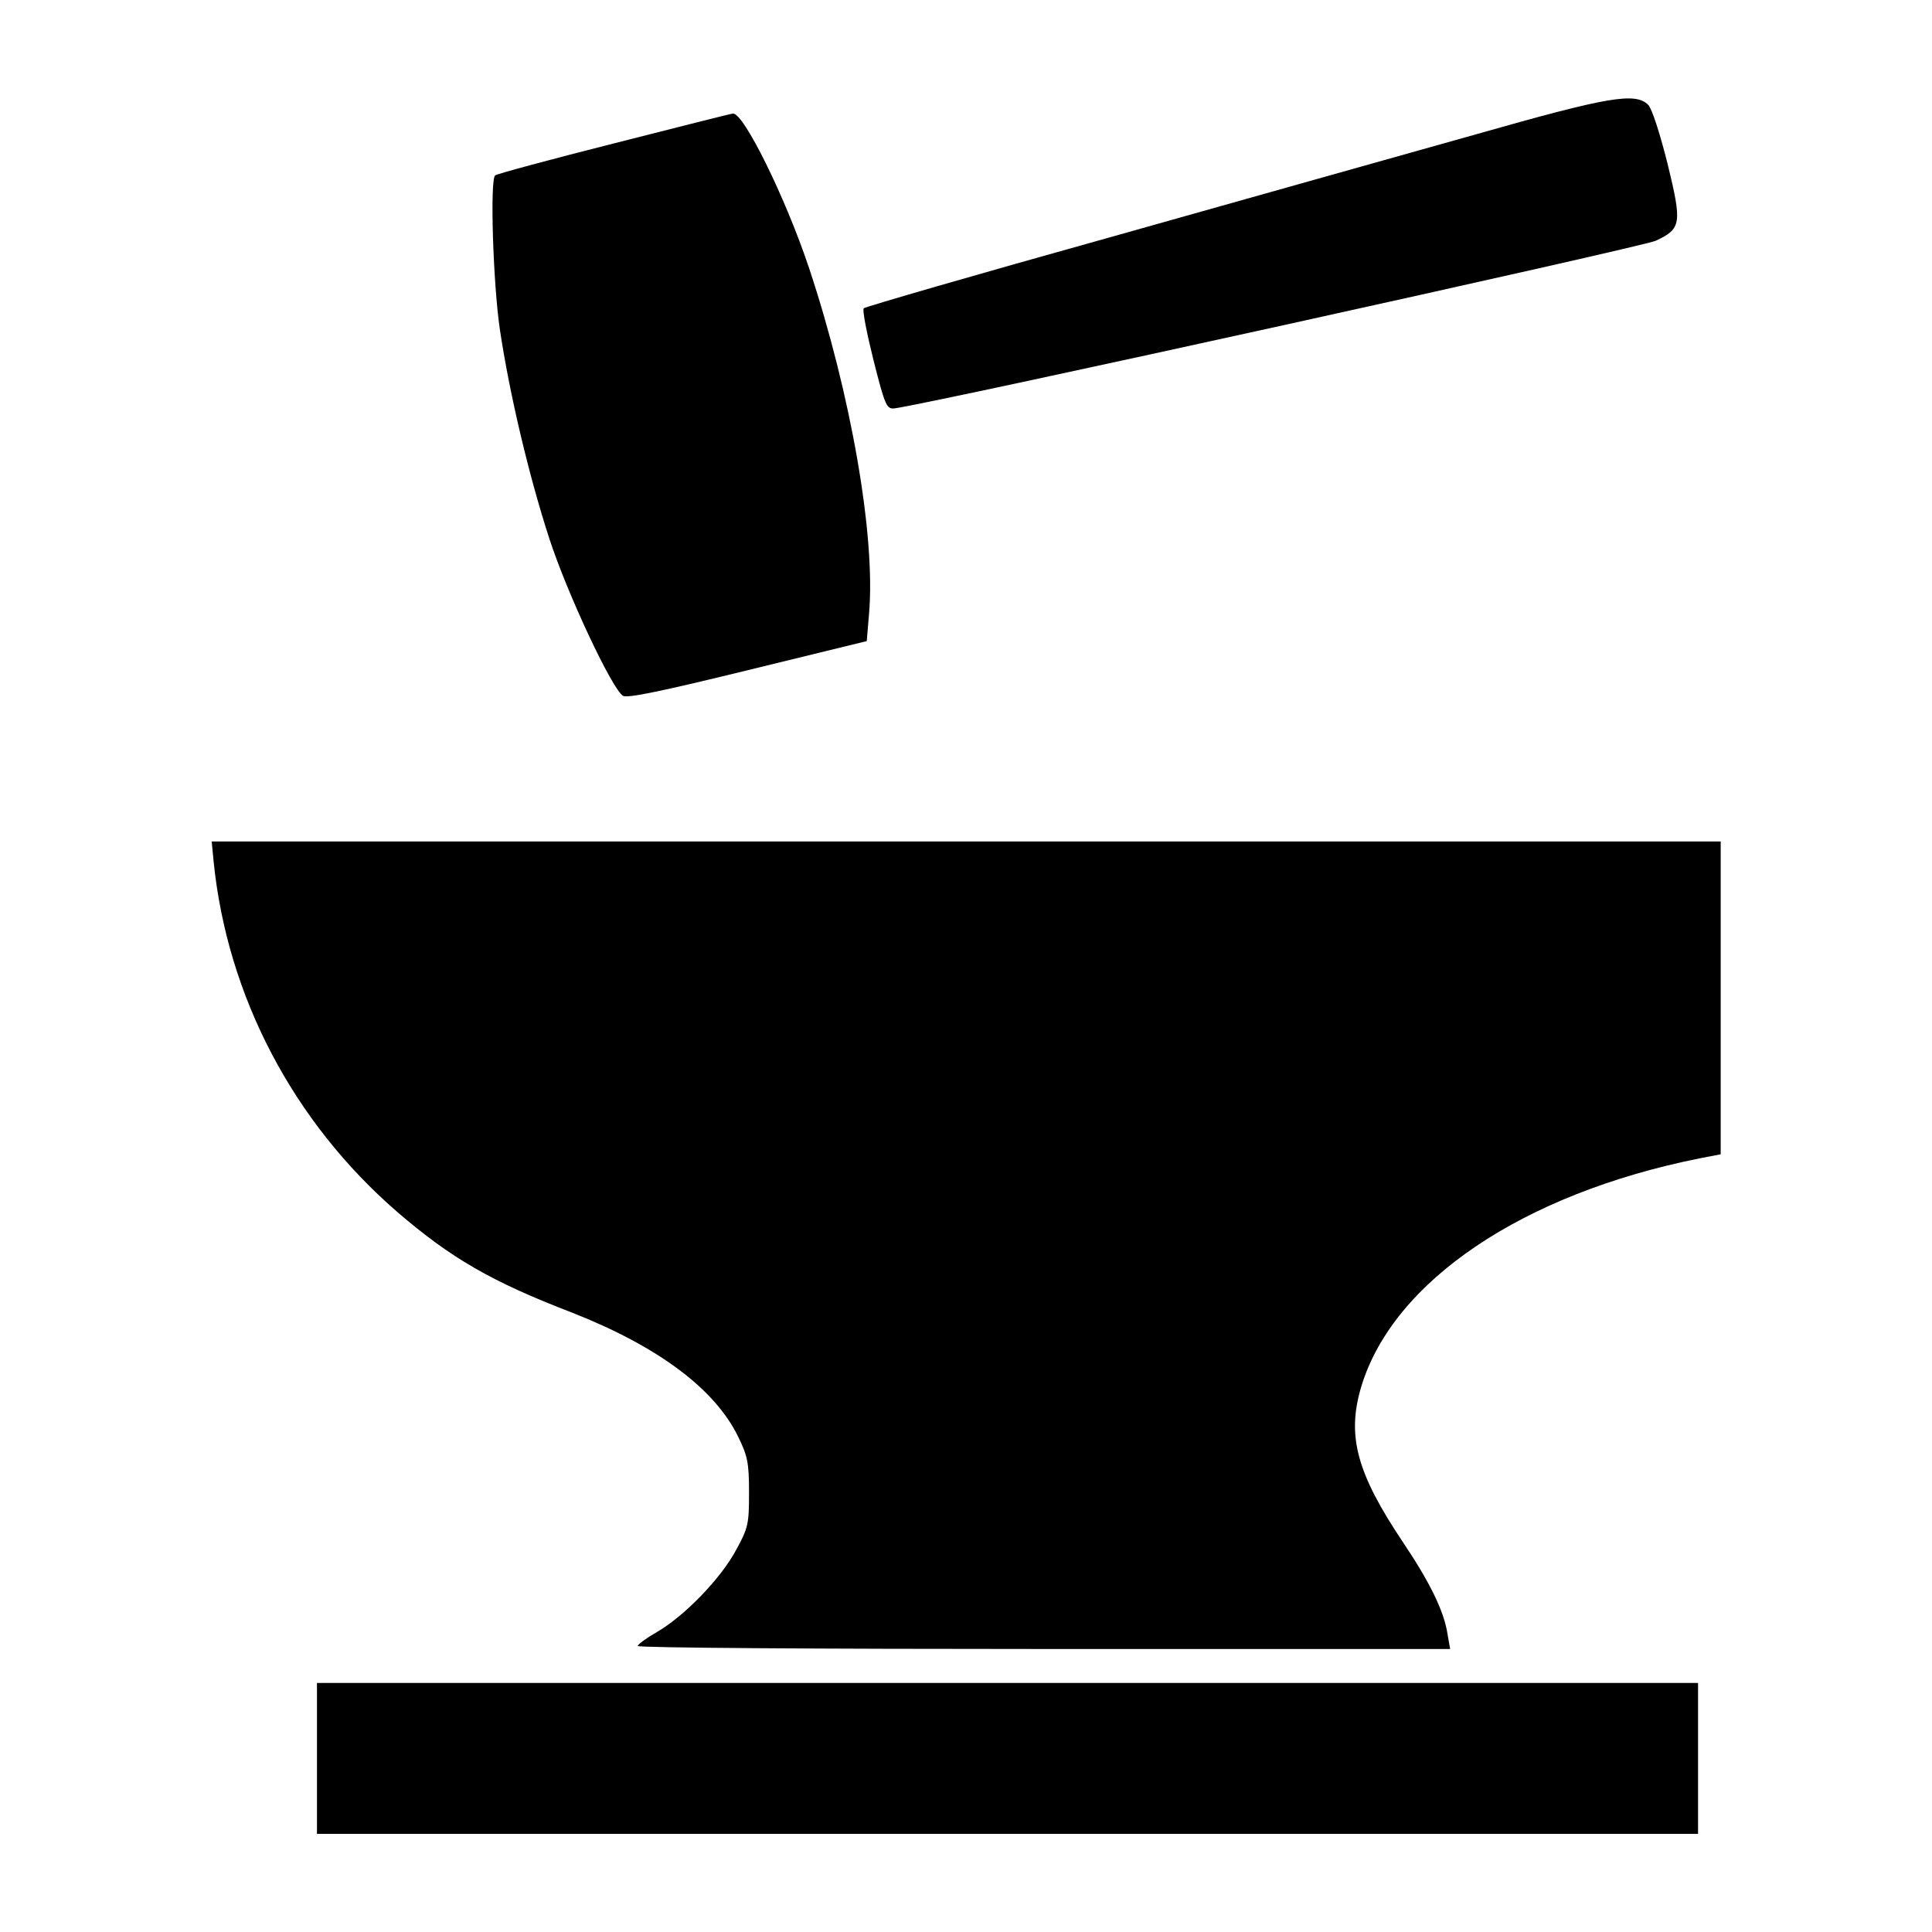
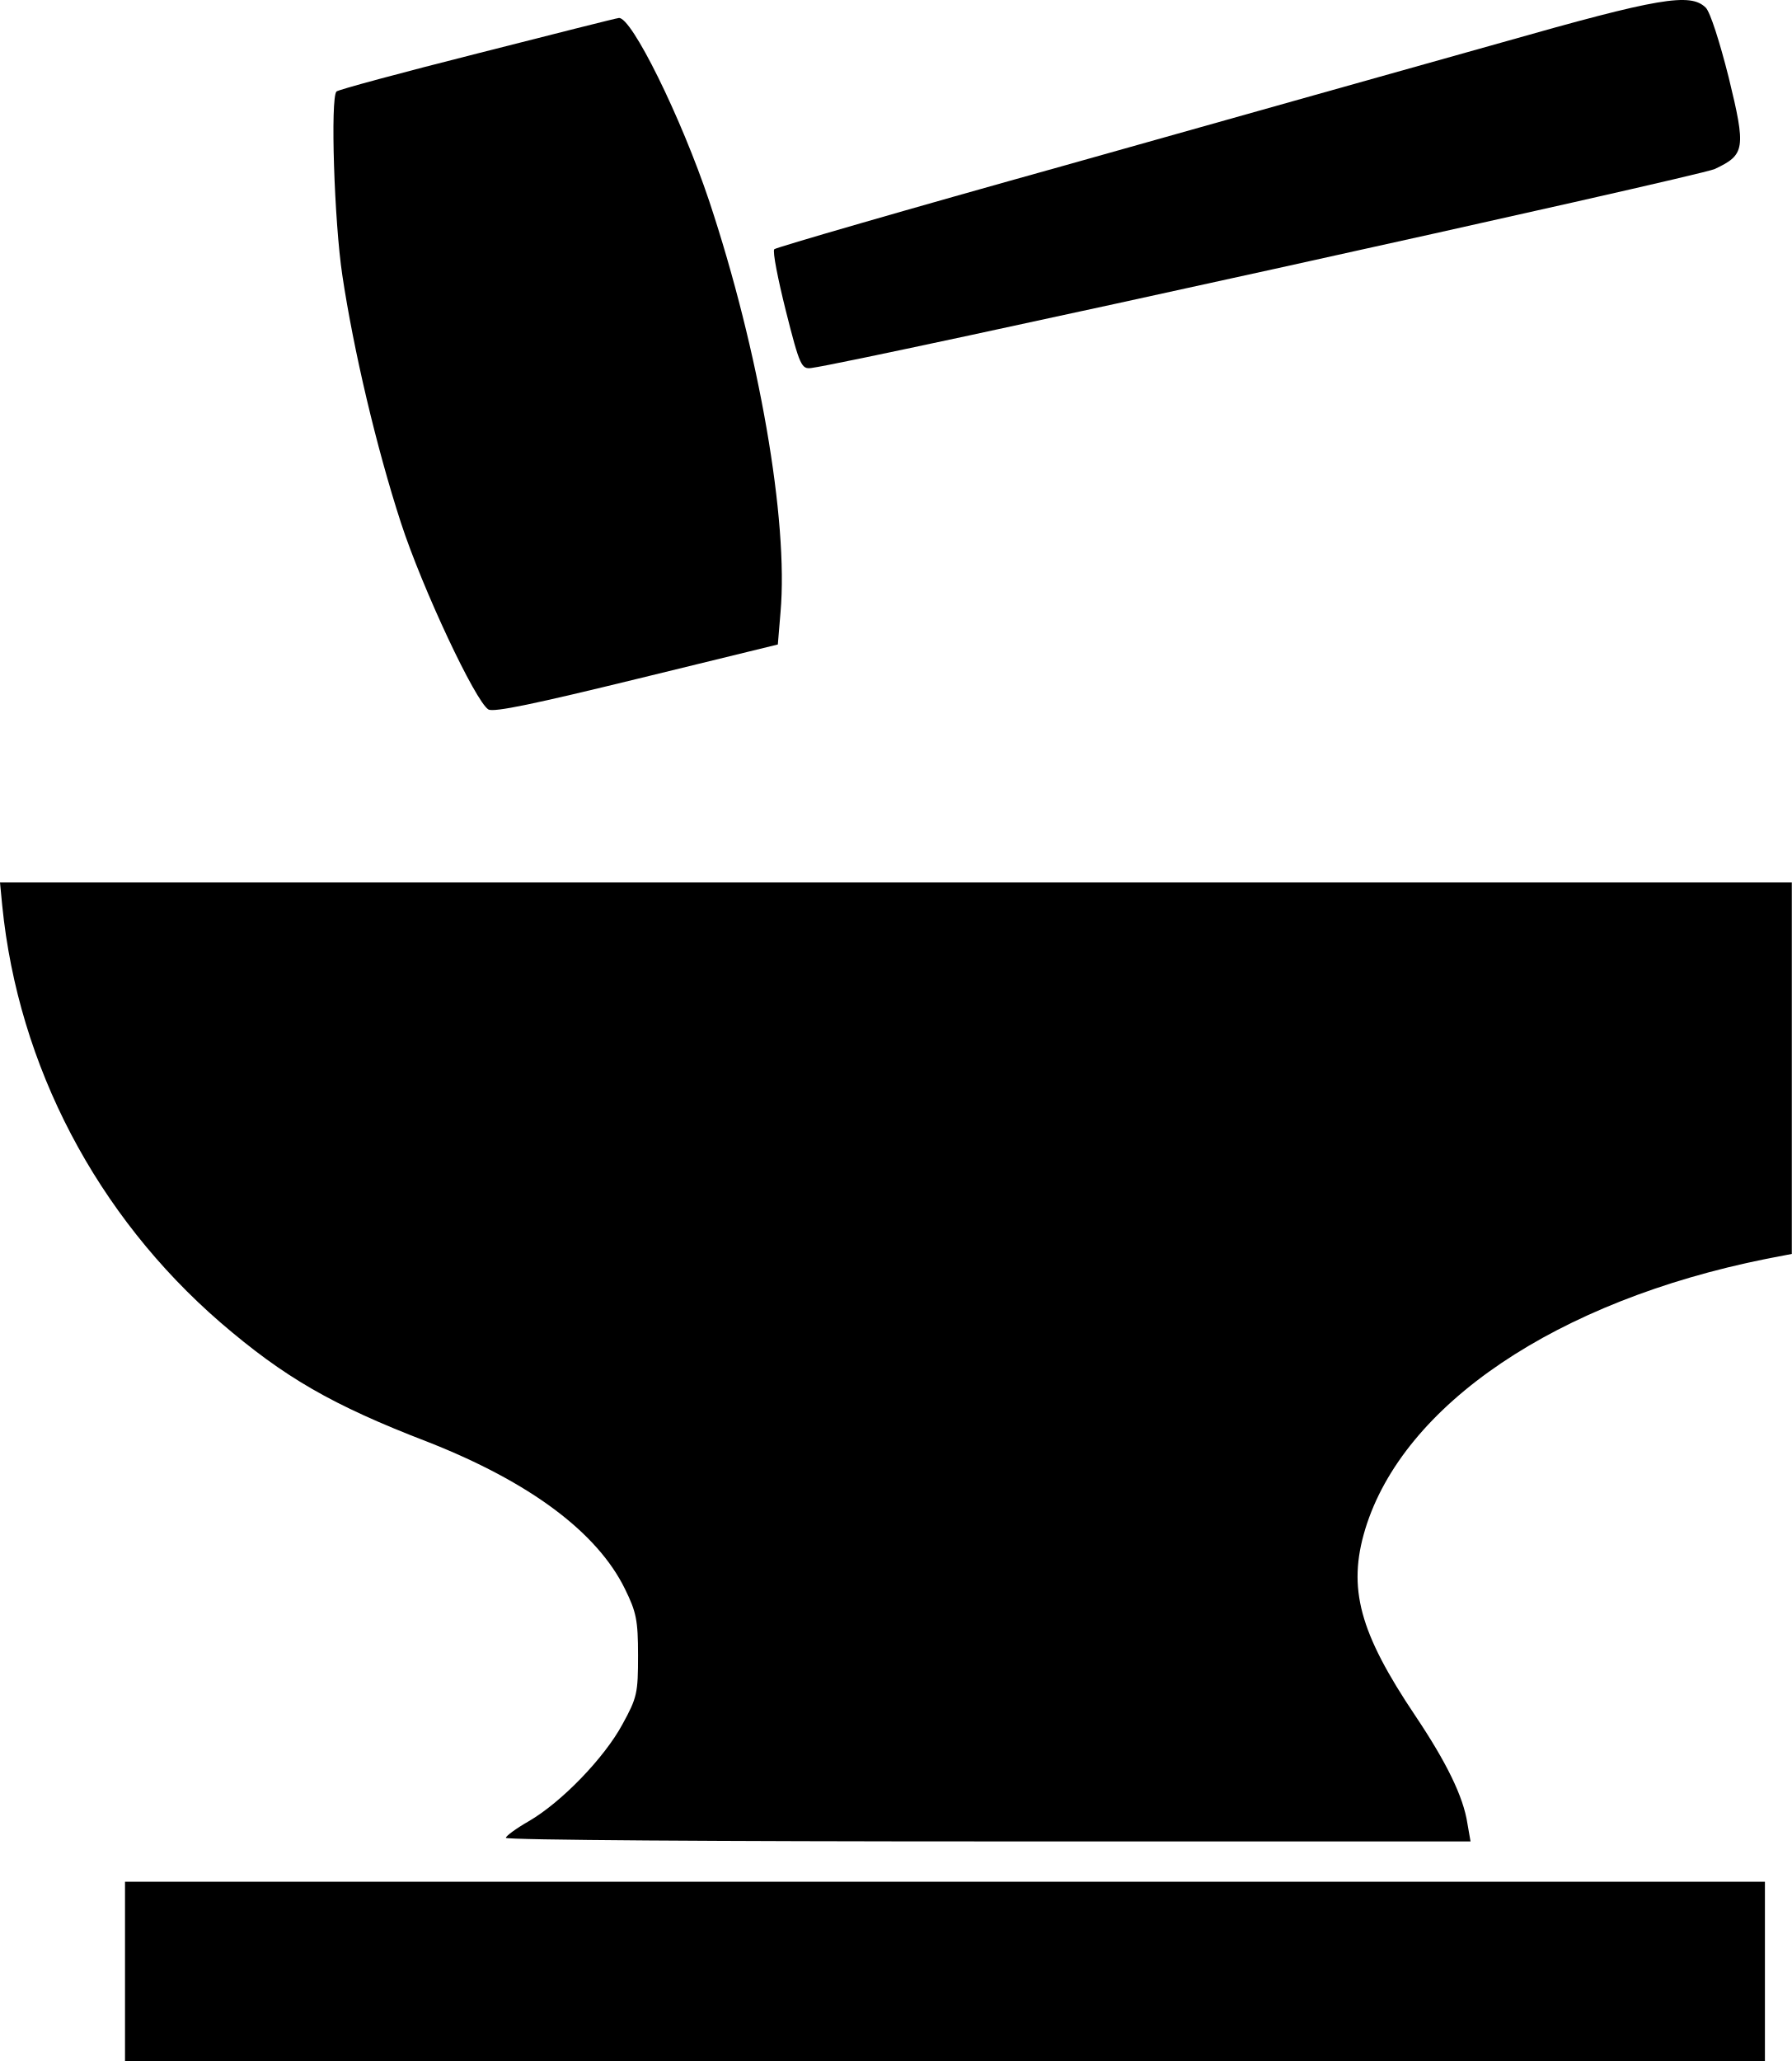
- <svg xmlns="http://www.w3.org/2000/svg" version="1.0" width="512pt" height="512pt" viewBox="0 0 512 512" preserveAspectRatio="xMidYMid meet">
-   <g transform="translate(0,512) scale(0.1,-0.1)" fill="#000000" stroke="none">
-     <path d="M3915 4765 c-181 -51 -620 -174 -974 -274 -355 -99 -648 -184 -652 -188 -4 -5 8 -66 26 -138 31 -123 35 -130 57 -127 104 14 1982 428 2016 444 68 32 70 45 31 205 -20 79 -41 145 -51 155 -34 34 -105 22 -453 -77z" />
-     <path d="M1627 4740 c-170 -43 -311 -81 -315 -85 -14 -14 -5 -291 13 -410 25 -167 76 -384 131 -553 48 -147 166 -398 195 -416 12 -7 106 13 331 68 l315 77 6 72 c18 205 -48 583 -159 917 -63 188 -174 413 -202 409 -4 0 -146 -36 -315 -79z" />
-     <path d="M566 2838 c36 -358 211 -691 487 -930 142 -122 248 -184 464 -267 226 -89 377 -201 439 -328 25 -51 29 -69 29 -148 0 -84 -2 -94 -35 -154 -40 -74 -135 -173 -209 -216 -28 -16 -51 -33 -51 -37 0 -5 484 -8 1076 -8 l1077 0 -7 40 c-9 60 -47 137 -116 240 -125 186 -152 285 -112 417 85 278 427 509 895 603 l57 11 0 415 0 414 -2000 0 -1999 0 5 -52z" />
-     <path d="M840 460 l0 -200 1830 0 1830 0 0 200 0 200 -1830 0 -1830 0 0 -200z" />
+ <svg xmlns="http://www.w3.org/2000/svg" viewBox="0 0 399.9 459.917">
+   <g transform="matrix(0.1,0,0,-0.1,-56.1,485.9167)" fill="#000000" stroke="none">
+     <path d="m 3915,4765 c -181,-51 -620,-174 -974,-274 -355,-99 -648,-184 -652,-188 -4,-5 8,-66 26,-138 31,-123 35,-130 57,-127 104,14 1982,428 2016,444 68,32 70,45 31,205 -20,79 -41,145 -51,155 -34,34 -105,22 -453,-77 z" id="path22" />
+     <path d="m 1627,4740 c -170,-43 -311,-81 -315,-85 -14,-14 -5,-291 13,-410 25,-167 76,-384 131,-553 48,-147 166,-398 195,-416 12,-7 106,13 331,68 l 315,77 6,72 c 18,205 -48,583 -159,917 -63,188 -174,413 -202,409 -4,0 -146,-36 -315,-79 z" id="path24" />
+     <path d="m 566,2838 c 36,-358 211,-691 487,-930 142,-122 248,-184 464,-267 226,-89 377,-201 439,-328 25,-51 29,-69 29,-148 0,-84 -2,-94 -35,-154 -40,-74 -135,-173 -209,-216 -28,-16 -51,-33 -51,-37 0,-5 484,-8 1076,-8 h 1077 l -7,40 c -9,60 -47,137 -116,240 -125,186 -152,285 -112,417 85,278 427,509 895,603 l 57,11 v 415 414 H 2560 561 Z" id="path26" />
+     <path d="M 840,460 V 260 H 2670 4500 V 460 660 H 2670 840 Z" id="path28" />
  </g>
</svg>
